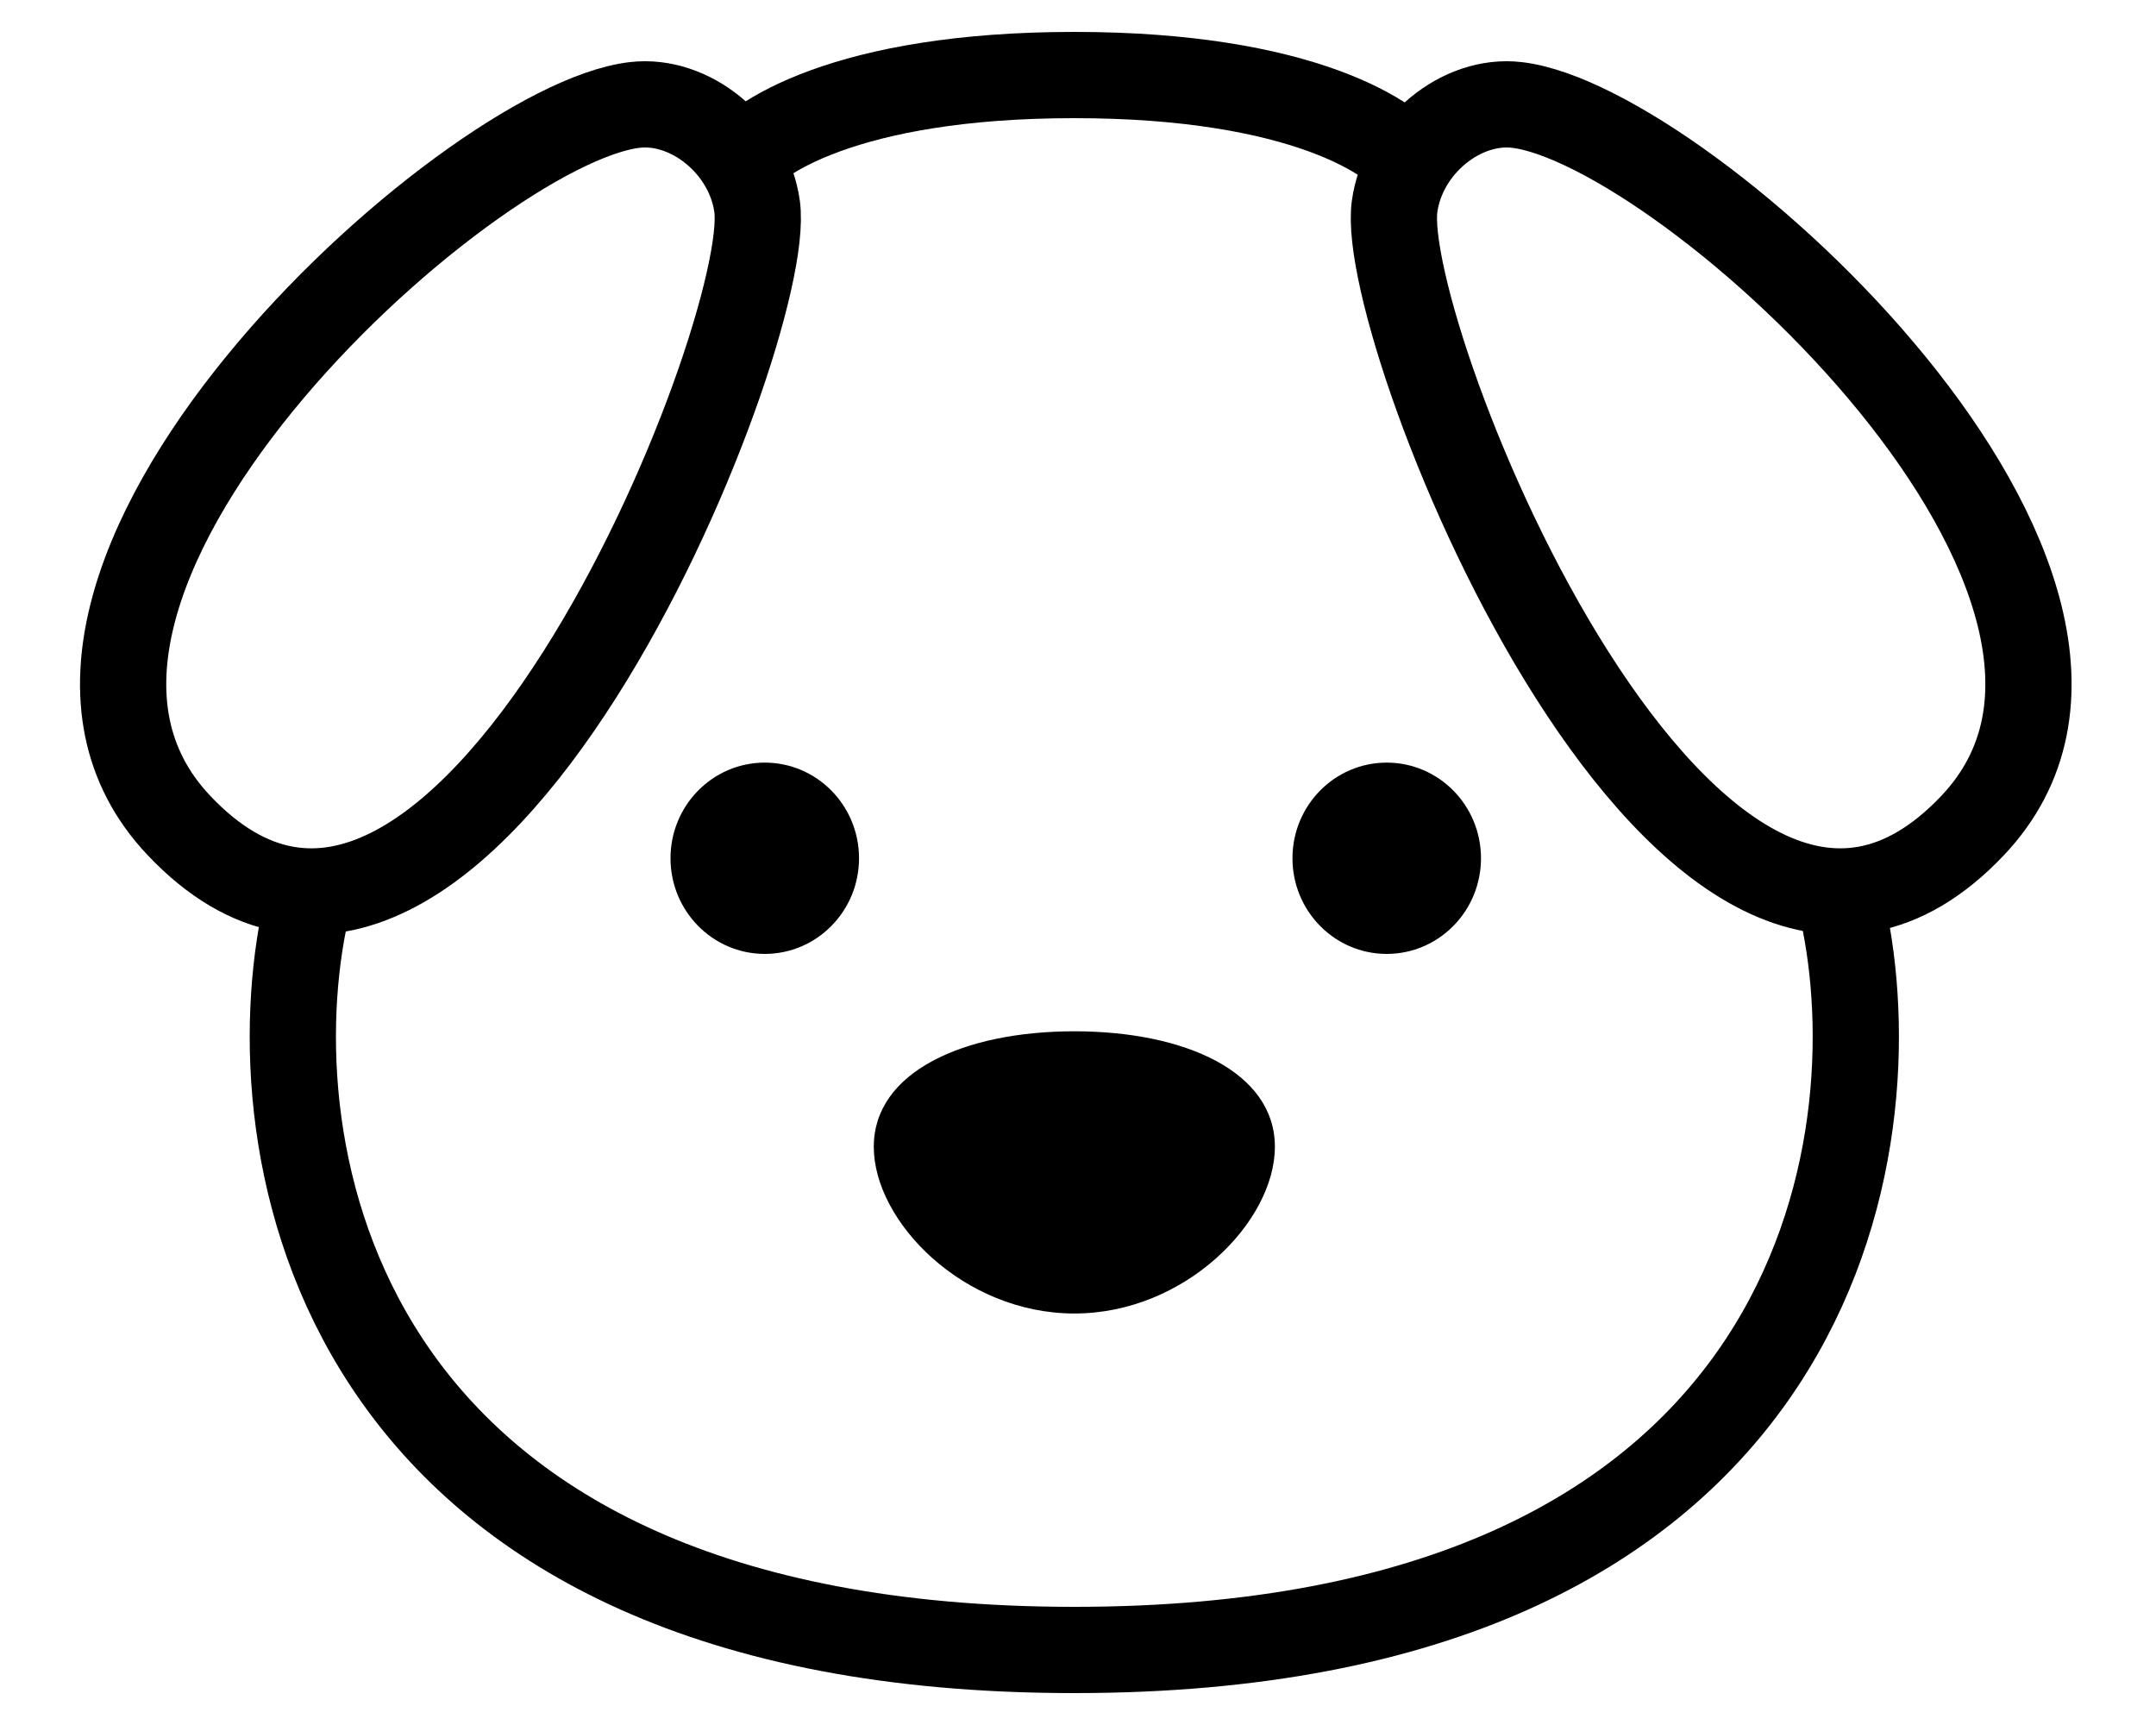
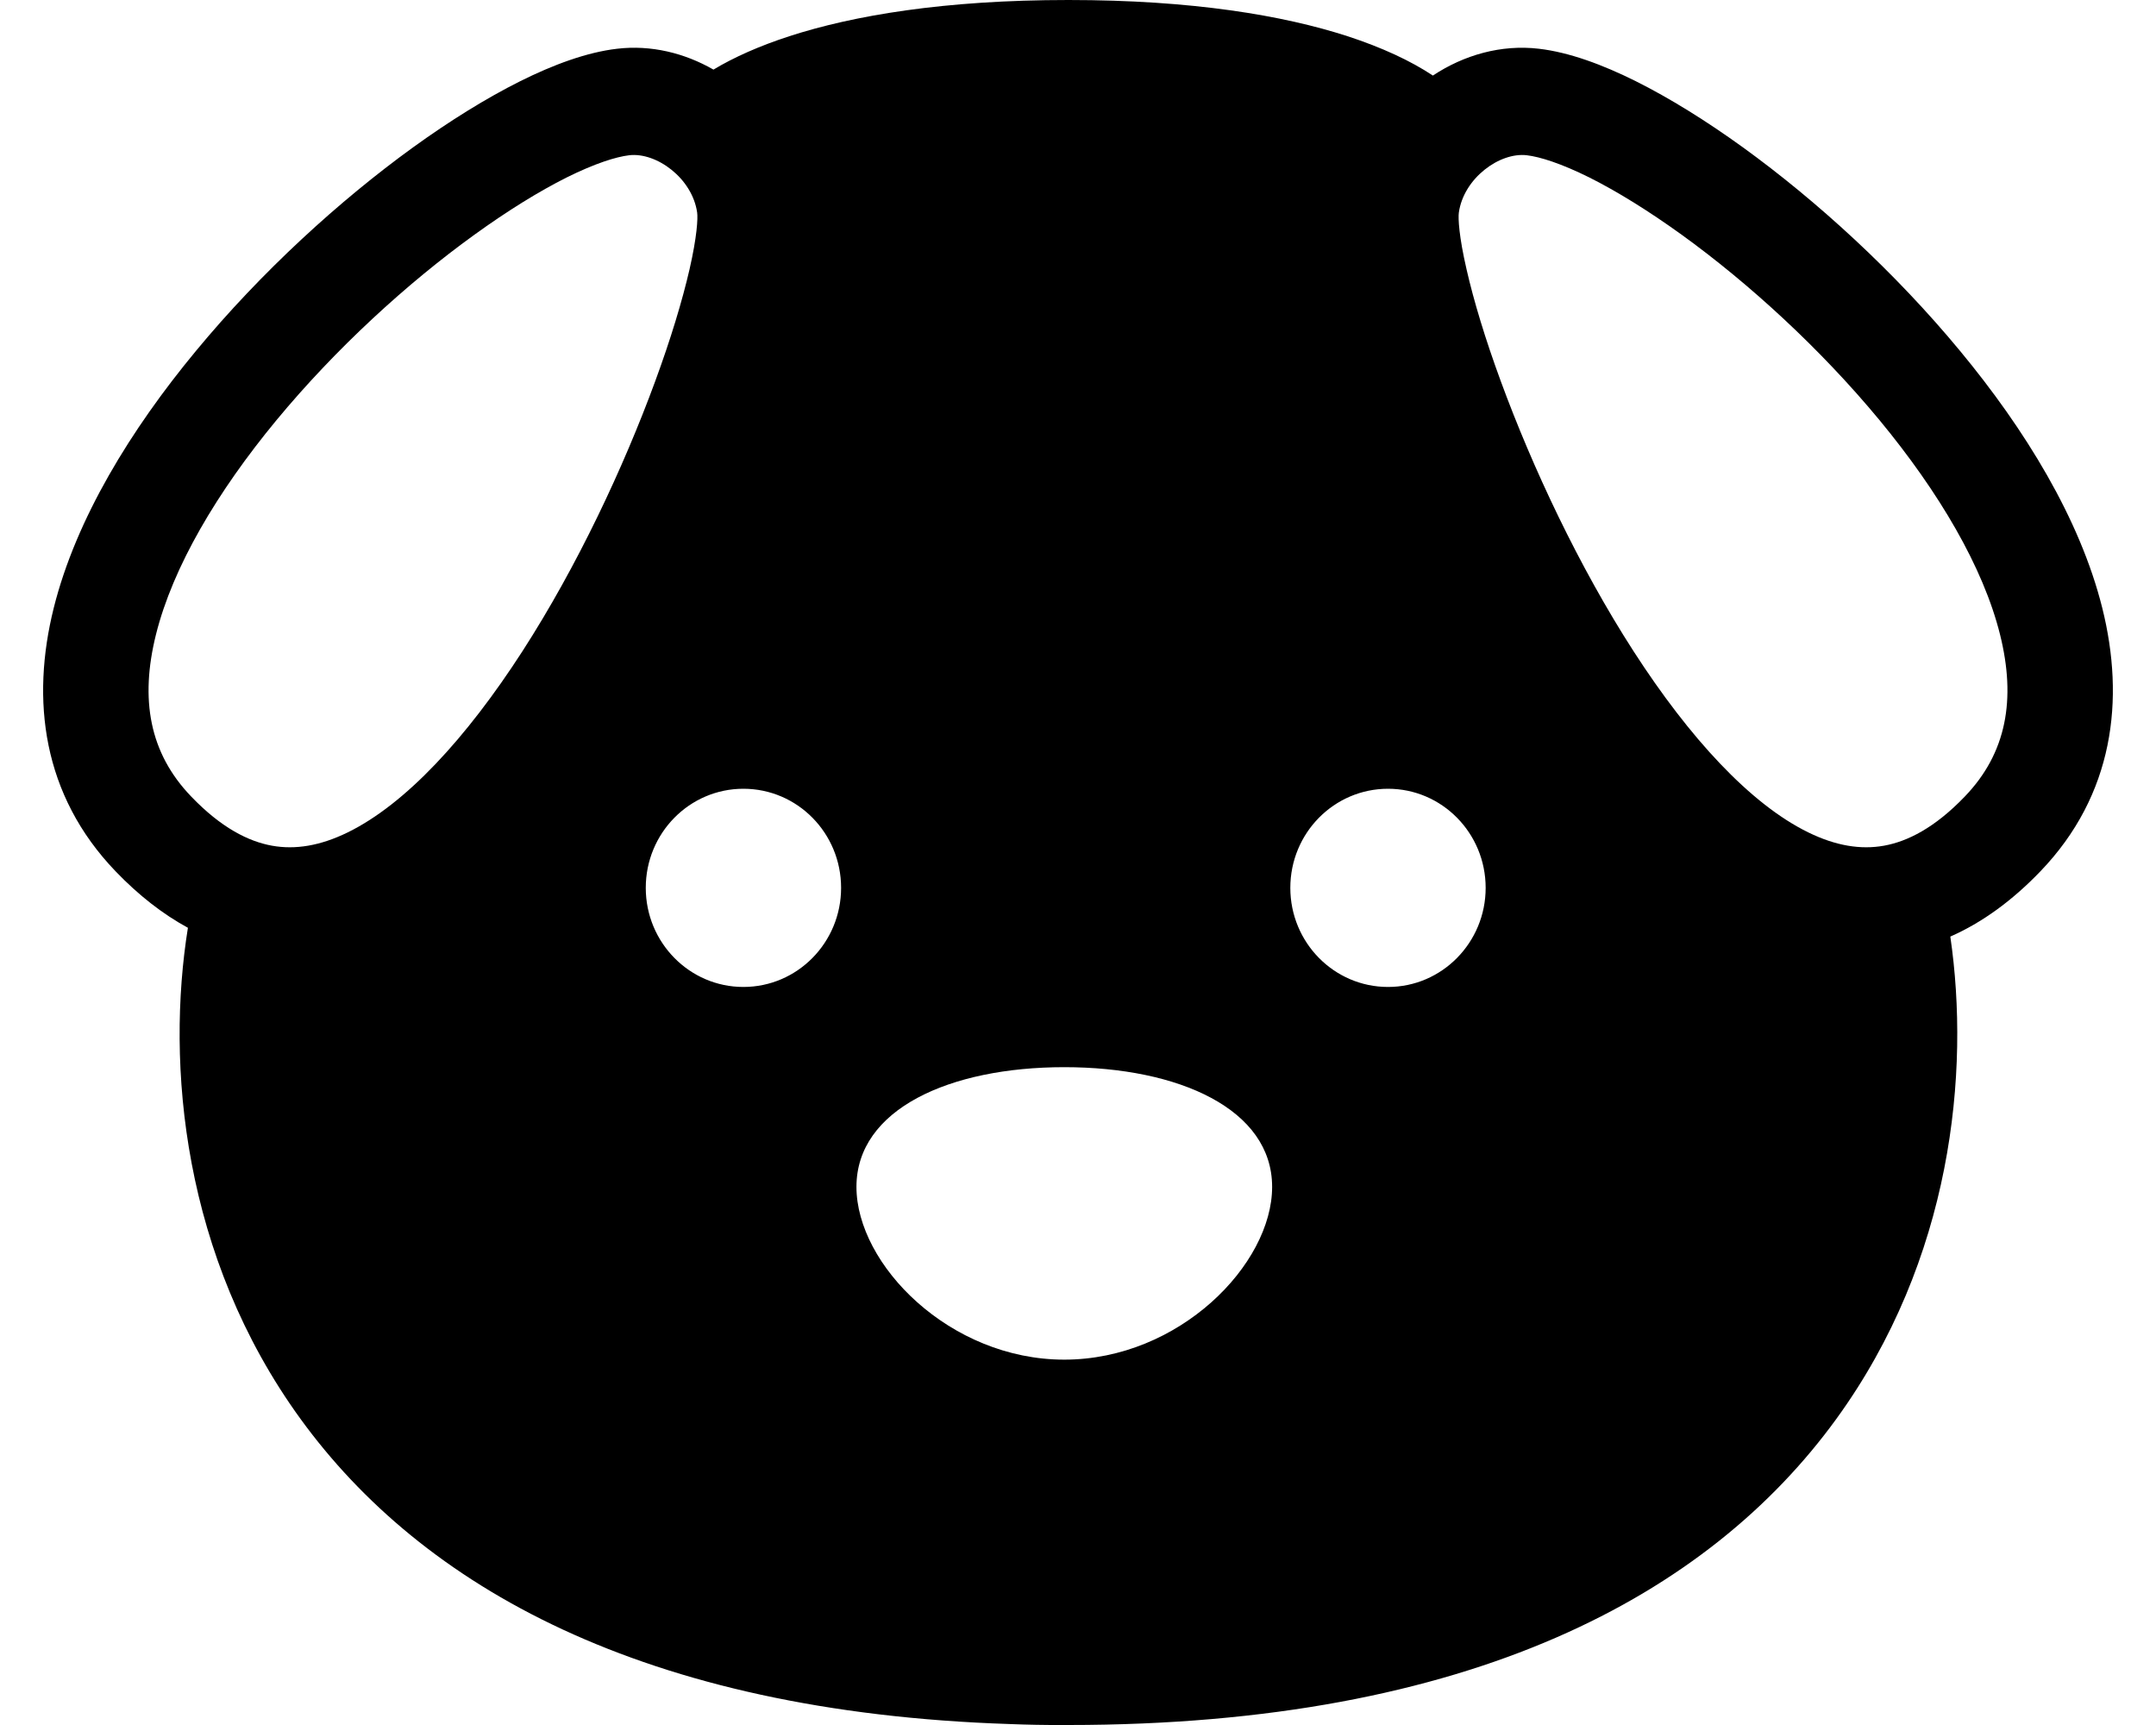
<svg xmlns="http://www.w3.org/2000/svg" width="25" height="20" viewBox="0 0 25 20" fill="none">
-   <path d="M10.132 13.296C10.132 12.428 11.173 11.957 12.458 11.957C13.742 11.957 14.783 12.428 14.783 13.296C14.783 14.165 13.742 15.229 12.458 15.229C11.173 15.229 10.132 14.165 10.132 13.296Z" fill="black" />
-   <ellipse cx="8.868" cy="9.951" rx="1.109" ry="1.093" transform="rotate(90 8.86804 9.95087)" fill="black" />
-   <ellipse cx="16.08" cy="9.951" rx="1.109" ry="1.093" transform="rotate(90 16.08 9.95087)" fill="black" />
-   <path d="M2.076 9.572C-0.521 6.832 5.394 1.447 7.359 1.217C8.001 1.141 8.682 1.69 8.779 2.394C8.983 3.876 5.322 12.998 2.076 9.572Z" stroke="black" />
-   <path d="M22.873 9.572C25.47 6.832 19.555 1.447 17.59 1.217C16.948 1.141 16.268 1.69 16.171 2.394C15.967 3.876 19.627 12.998 22.873 9.572Z" stroke="black" />
-   <path d="M3.522 10.685C2.963 13.5 3.969 19.13 12.457 19.13C20.946 19.13 21.951 13.5 21.393 10.685" stroke="black" />
-   <path d="M8.495 1.978C8.715 1.609 9.816 0.87 12.457 0.87C15.099 0.87 16.2 1.609 16.42 1.978" stroke="black" />
+   <path fill-rule="evenodd" clip-rule="evenodd" d="M8.273 0.807C8.512 0.663 8.808 0.532 9.152 0.42C9.896 0.179 10.95 0 12.389 0C13.828 0 14.882 0.179 15.626 0.42C16.024 0.55 16.358 0.705 16.615 0.876C16.976 0.637 17.408 0.514 17.843 0.565C18.197 0.606 18.586 0.751 18.969 0.942C19.361 1.138 19.783 1.4 20.211 1.709C21.065 2.327 21.973 3.155 22.729 4.07C23.48 4.977 24.118 6.013 24.377 7.049C24.642 8.111 24.512 9.216 23.658 10.104C23.331 10.444 22.983 10.697 22.615 10.859C22.845 12.431 22.636 14.604 21.292 16.453C19.814 18.487 17.06 20 12.389 20L12.32 20C12.116 20.001 11.912 19.997 11.708 19.989C7.448 19.849 4.891 18.386 3.486 16.453C2.113 14.564 1.925 12.336 2.179 10.757C1.887 10.598 1.607 10.38 1.342 10.104C0.488 9.216 0.358 8.111 0.623 7.049C0.882 6.013 1.52 4.977 2.271 4.07C3.027 3.155 3.935 2.327 4.789 1.709C5.217 1.4 5.639 1.138 6.031 0.942C6.414 0.751 6.803 0.606 7.157 0.565C7.548 0.519 7.936 0.614 8.273 0.807ZM12.341 12.373C11.01 12.373 9.931 12.861 9.931 13.761C9.931 14.661 11.01 15.764 12.341 15.764C13.672 15.764 14.751 14.661 14.751 13.761C14.751 12.861 13.672 12.373 12.341 12.373ZM8.62 11.443C7.995 11.443 7.488 10.928 7.488 10.294C7.488 9.659 7.995 9.145 8.62 9.145C9.246 9.145 9.753 9.659 9.753 10.294C9.753 10.928 9.246 11.443 8.62 11.443ZM14.962 10.294C14.962 10.928 15.469 11.443 16.095 11.443C16.72 11.443 17.227 10.928 17.227 10.294C17.227 9.659 16.72 9.145 16.095 9.145C15.469 9.145 14.962 9.659 14.962 10.294ZM8.084 2.465C8.028 2.067 7.612 1.763 7.296 1.8C7.143 1.818 6.898 1.895 6.57 2.058C6.251 2.218 5.886 2.443 5.499 2.723C4.723 3.283 3.894 4.04 3.207 4.87C2.515 5.707 2.004 6.575 1.809 7.355C1.621 8.108 1.732 8.731 2.217 9.235C2.566 9.599 2.882 9.756 3.153 9.805C3.424 9.854 3.714 9.807 4.034 9.65C4.703 9.322 5.407 8.559 6.057 7.552C6.695 6.563 7.232 5.415 7.596 4.424C7.778 3.93 7.912 3.484 7.995 3.125C8.083 2.741 8.093 2.53 8.084 2.465ZM17.704 1.8C17.388 1.763 16.972 2.067 16.916 2.465C16.907 2.53 16.917 2.741 17.006 3.125C17.088 3.484 17.222 3.93 17.404 4.424C17.768 5.415 18.305 6.563 18.943 7.552C19.593 8.559 20.297 9.322 20.966 9.65C21.286 9.807 21.576 9.854 21.847 9.805C22.118 9.756 22.434 9.599 22.783 9.235C23.268 8.731 23.379 8.108 23.191 7.355C22.996 6.575 22.485 5.707 21.793 4.87C21.106 4.04 20.277 3.283 19.502 2.723C19.114 2.443 18.749 2.218 18.43 2.058C18.102 1.895 17.857 1.818 17.704 1.8Z" fill="black" />
</svg>
